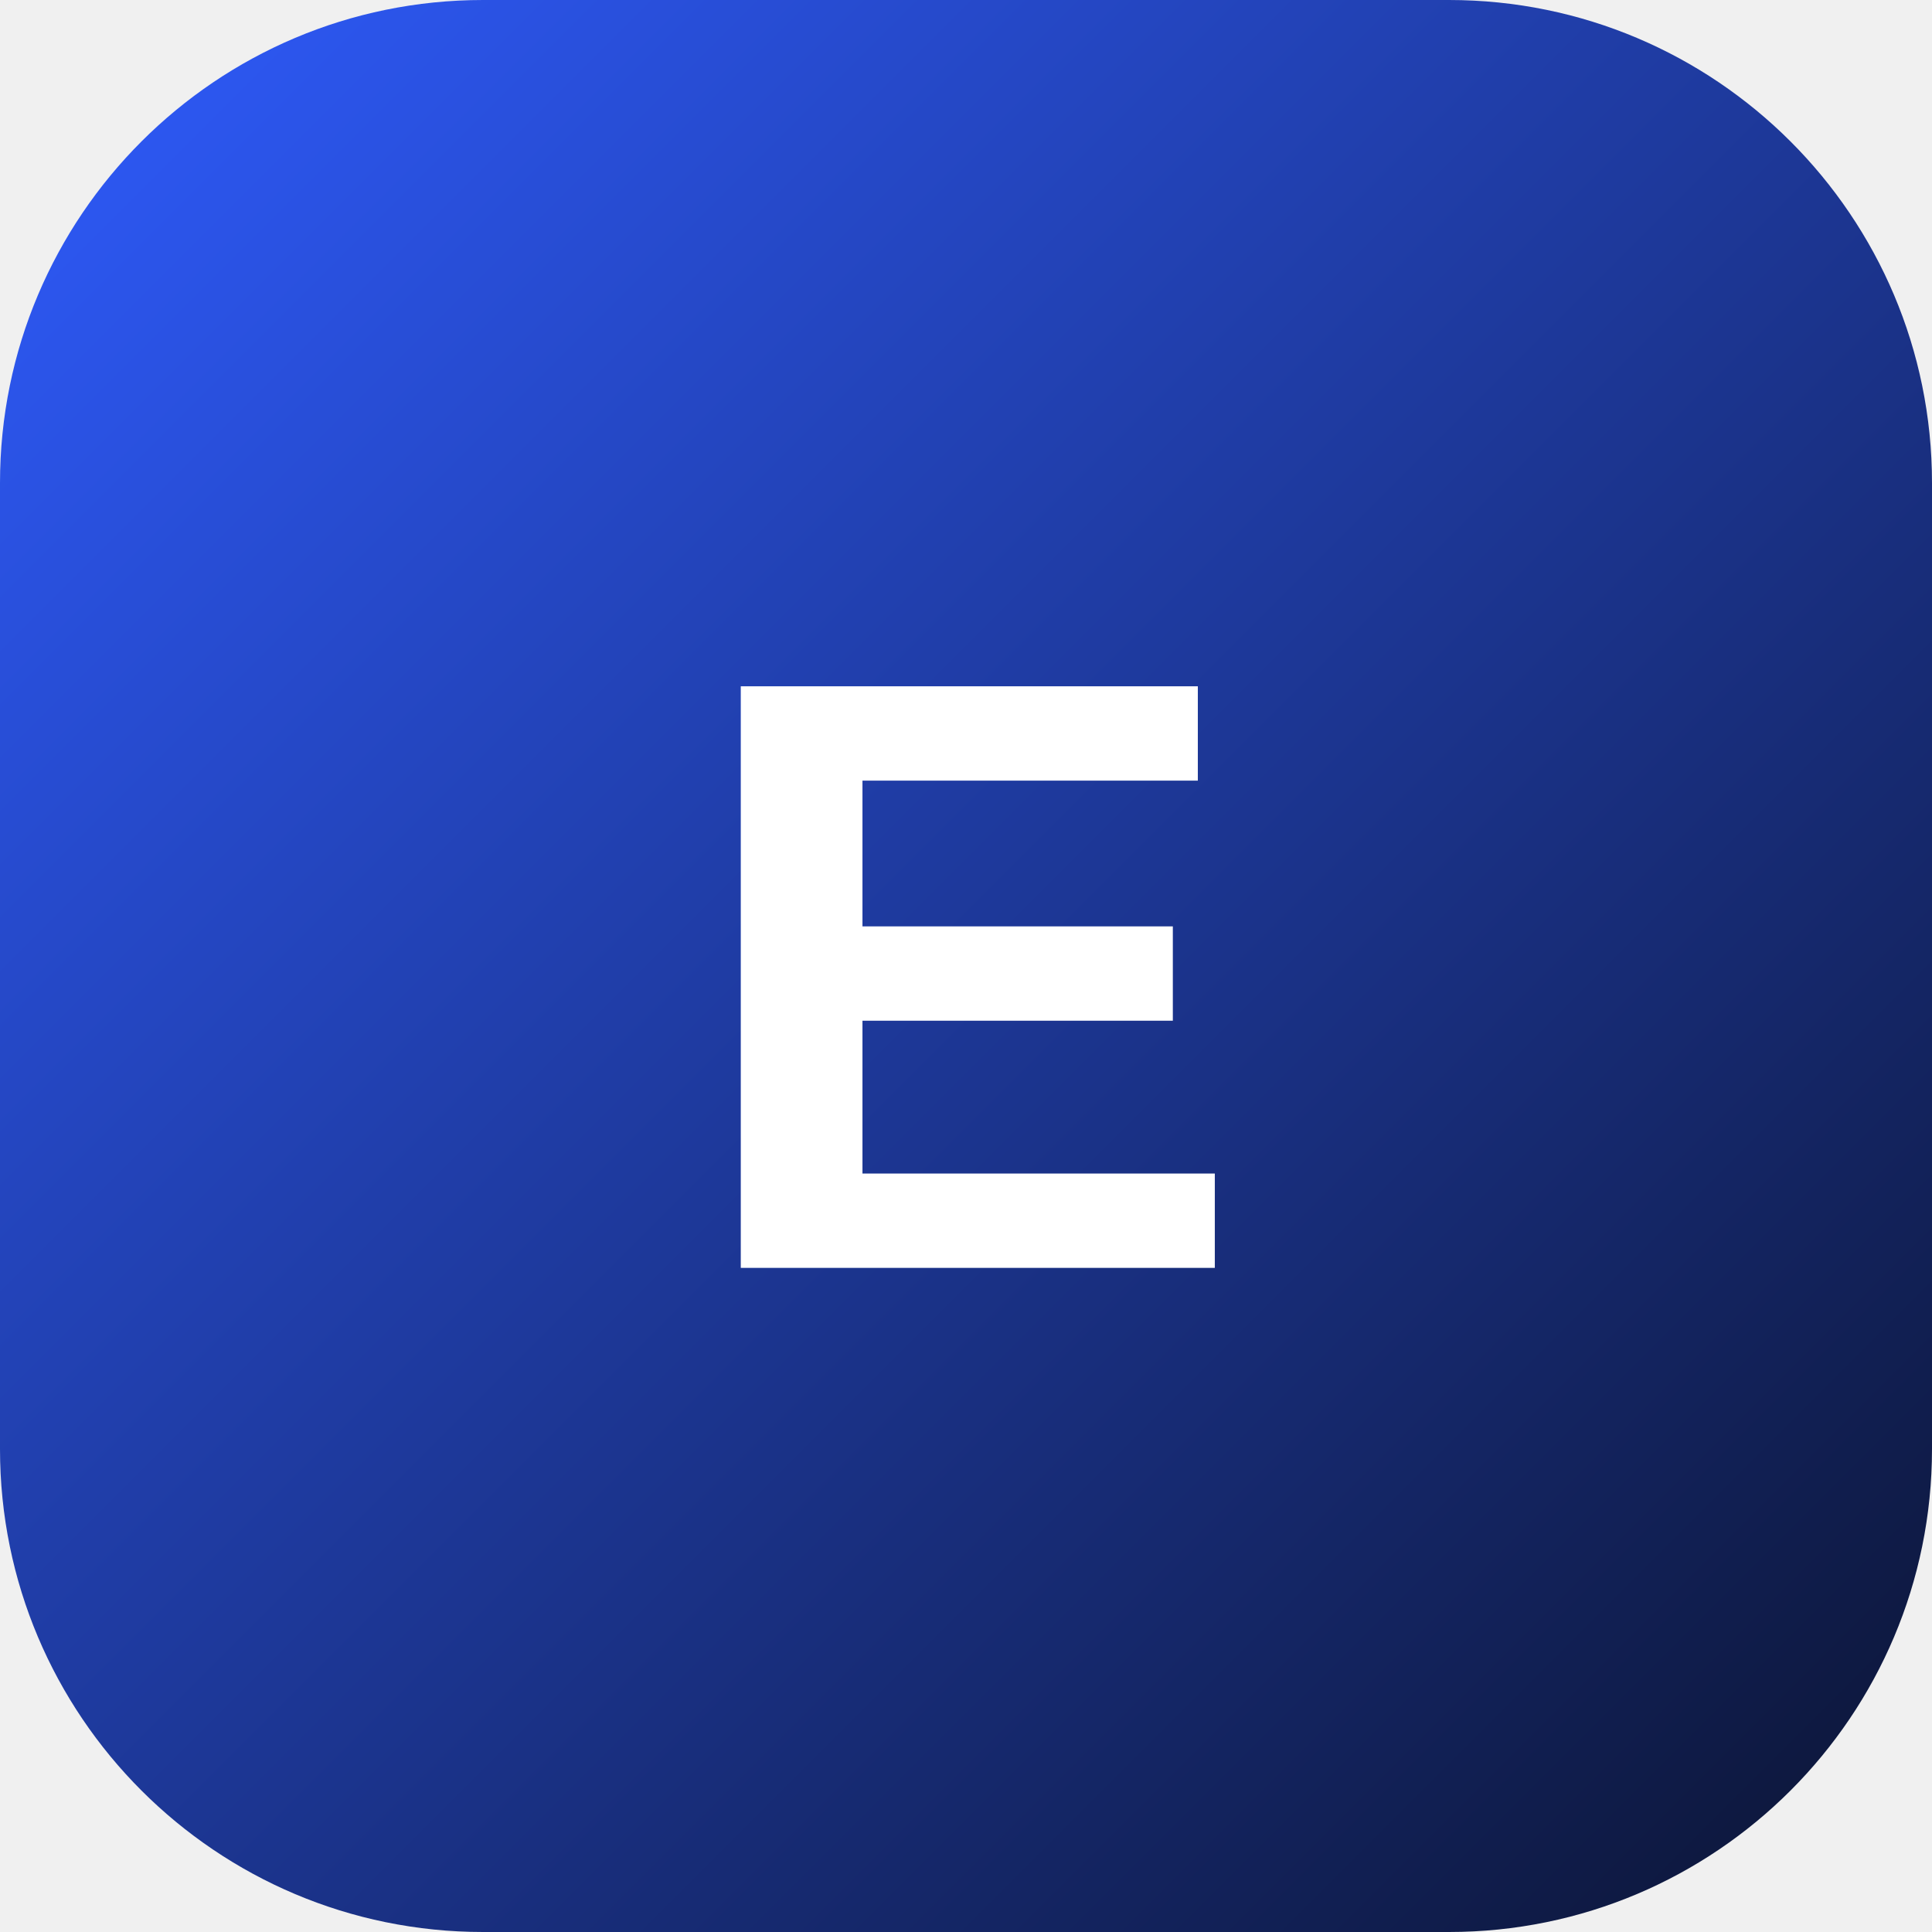
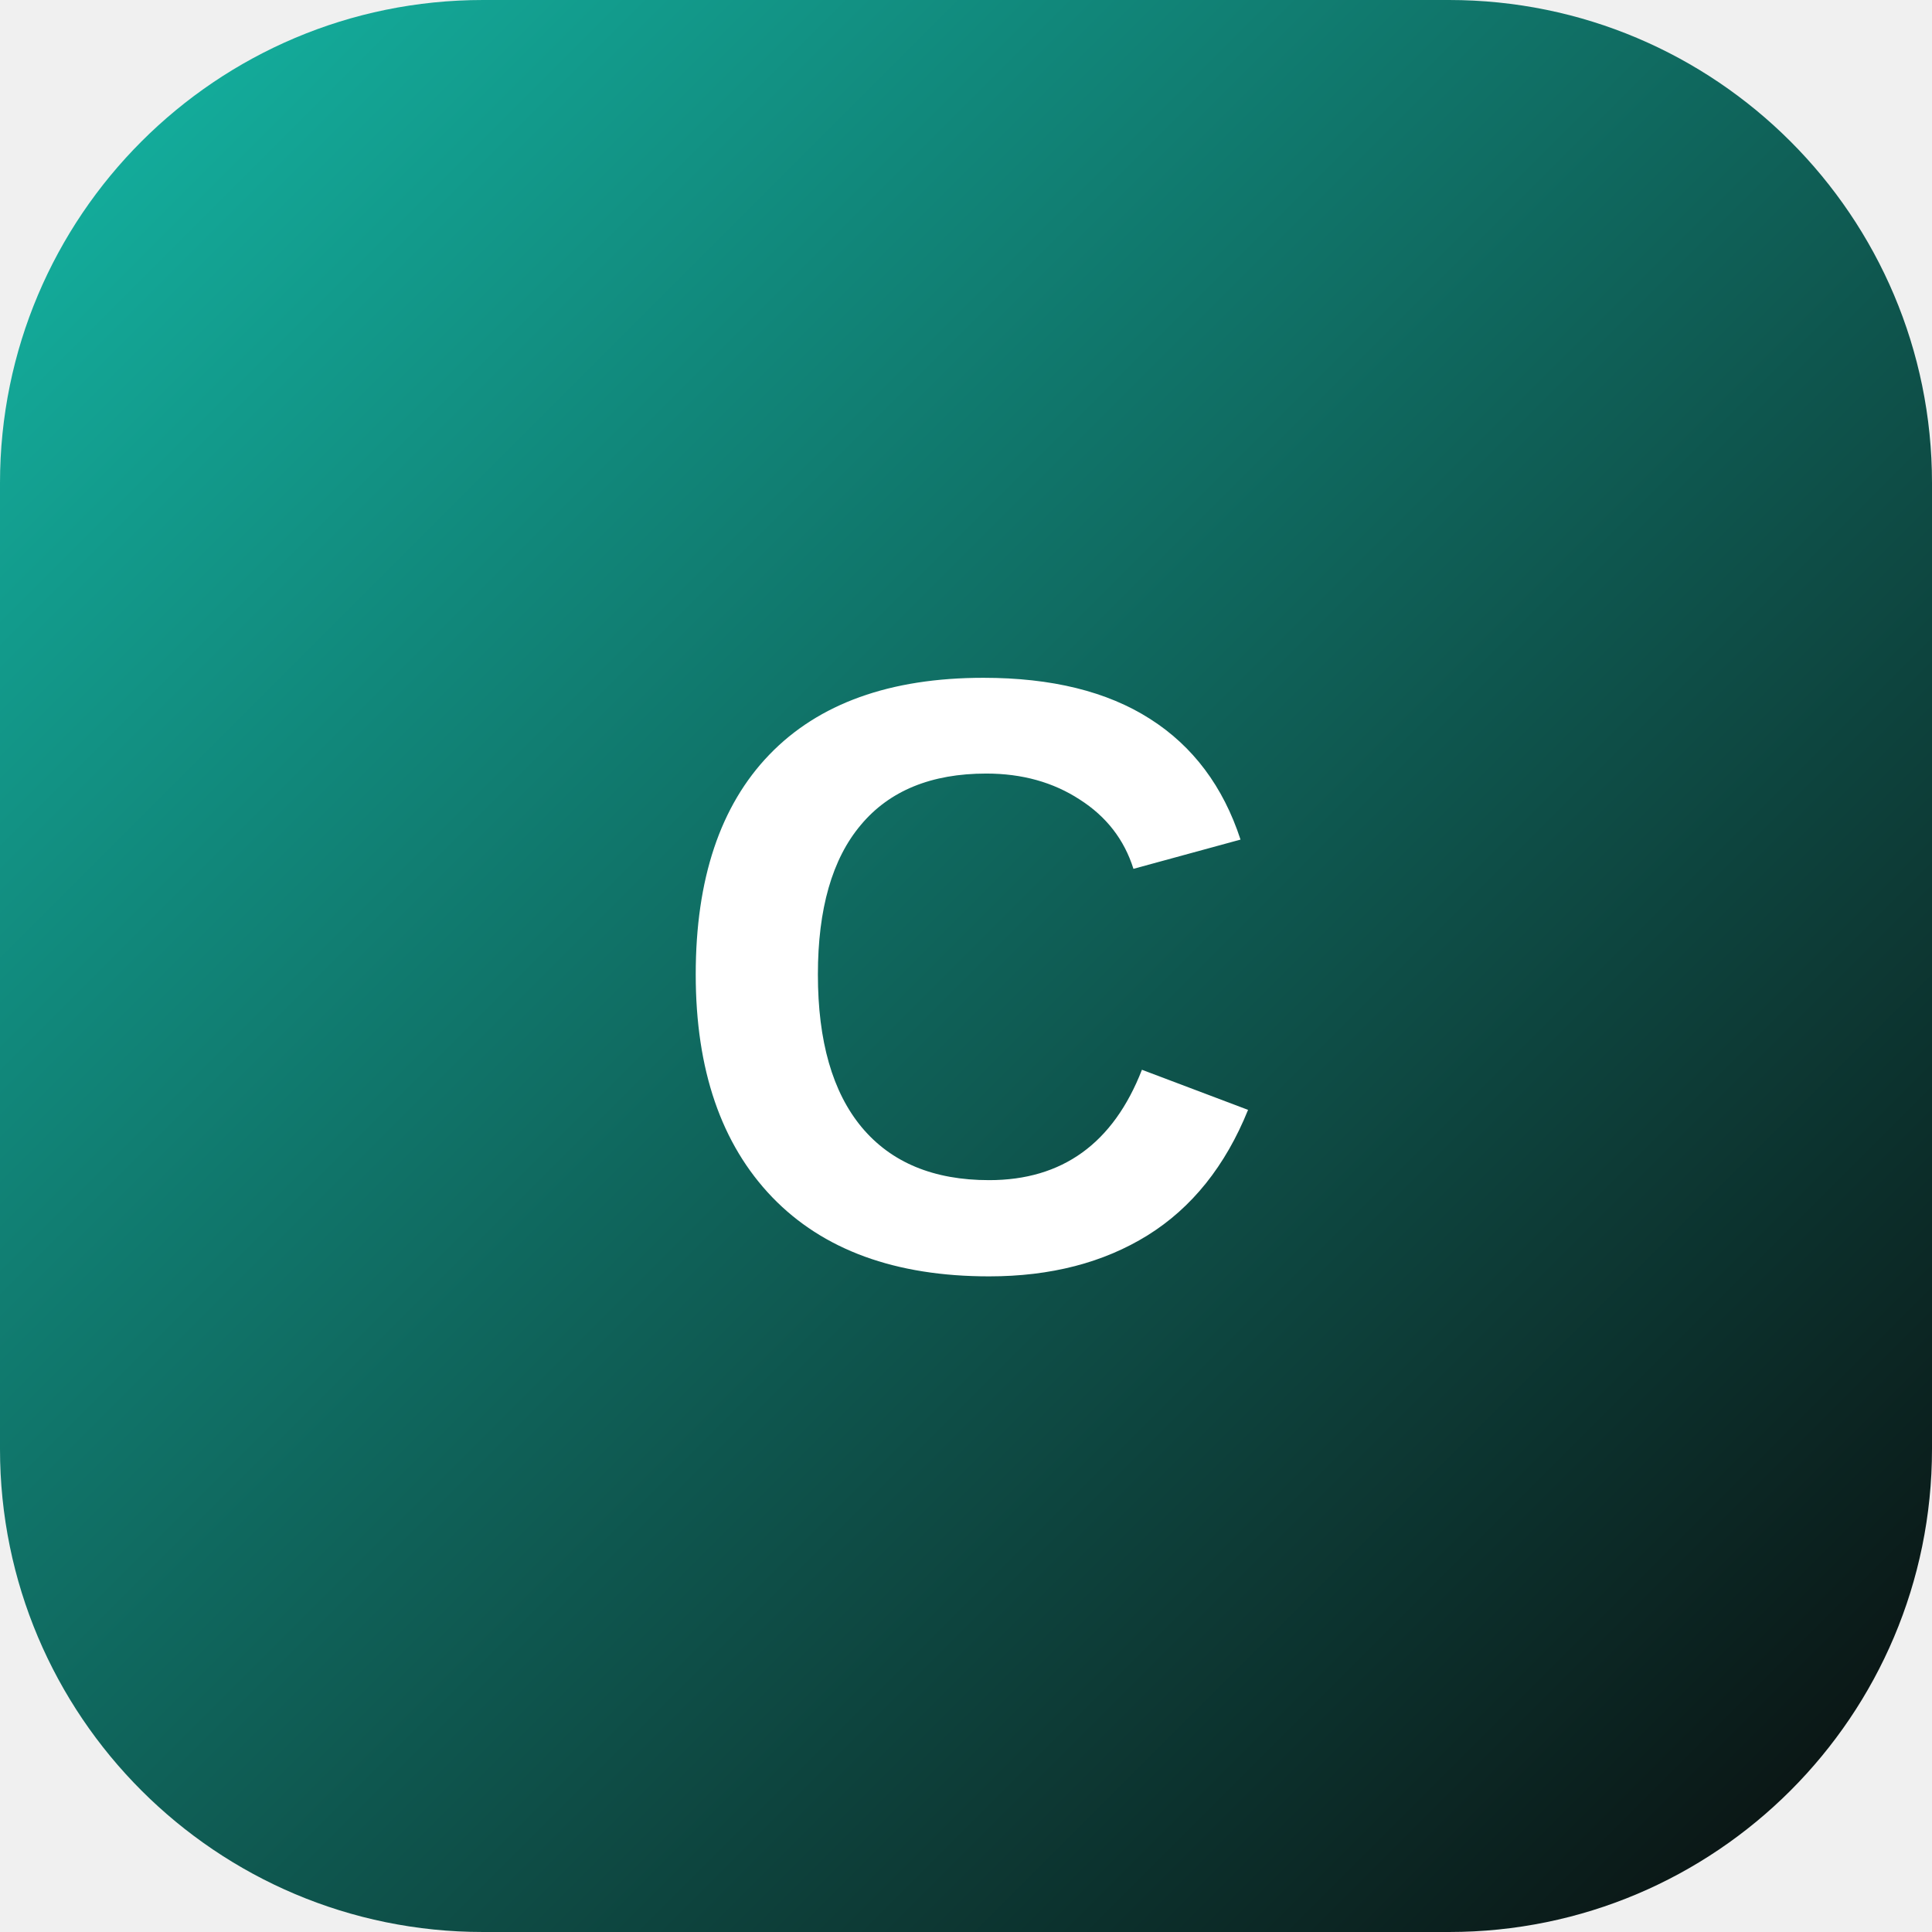
<svg xmlns="http://www.w3.org/2000/svg" viewBox="0 0 64 64">
  <defs>
    <linearGradient id="g" x1="0" y1="0" x2="1" y2="1">
-       <stop offset="0%" stop-color="#2F5CFF" />
-       <stop offset="100%" stop-color="#0B1330" />
+       <stop offset="0%" stop-color="#14B8A6" />
+       <stop offset="100%" stop-color="#0A0A0A" />
    </linearGradient>
  </defs>
  <rect width="64" height="64" rx="16" fill="url(#g)" />
-   <text x="32" y="42" font-family="Arial, sans-serif" font-size="28" font-weight="700" fill="#ffffff" text-anchor="middle">E</text>
+   <text x="32" y="42" font-family="Arial, sans-serif" font-size="28" font-weight="700" fill="#ffffff" text-anchor="middle">C</text>
</svg>
